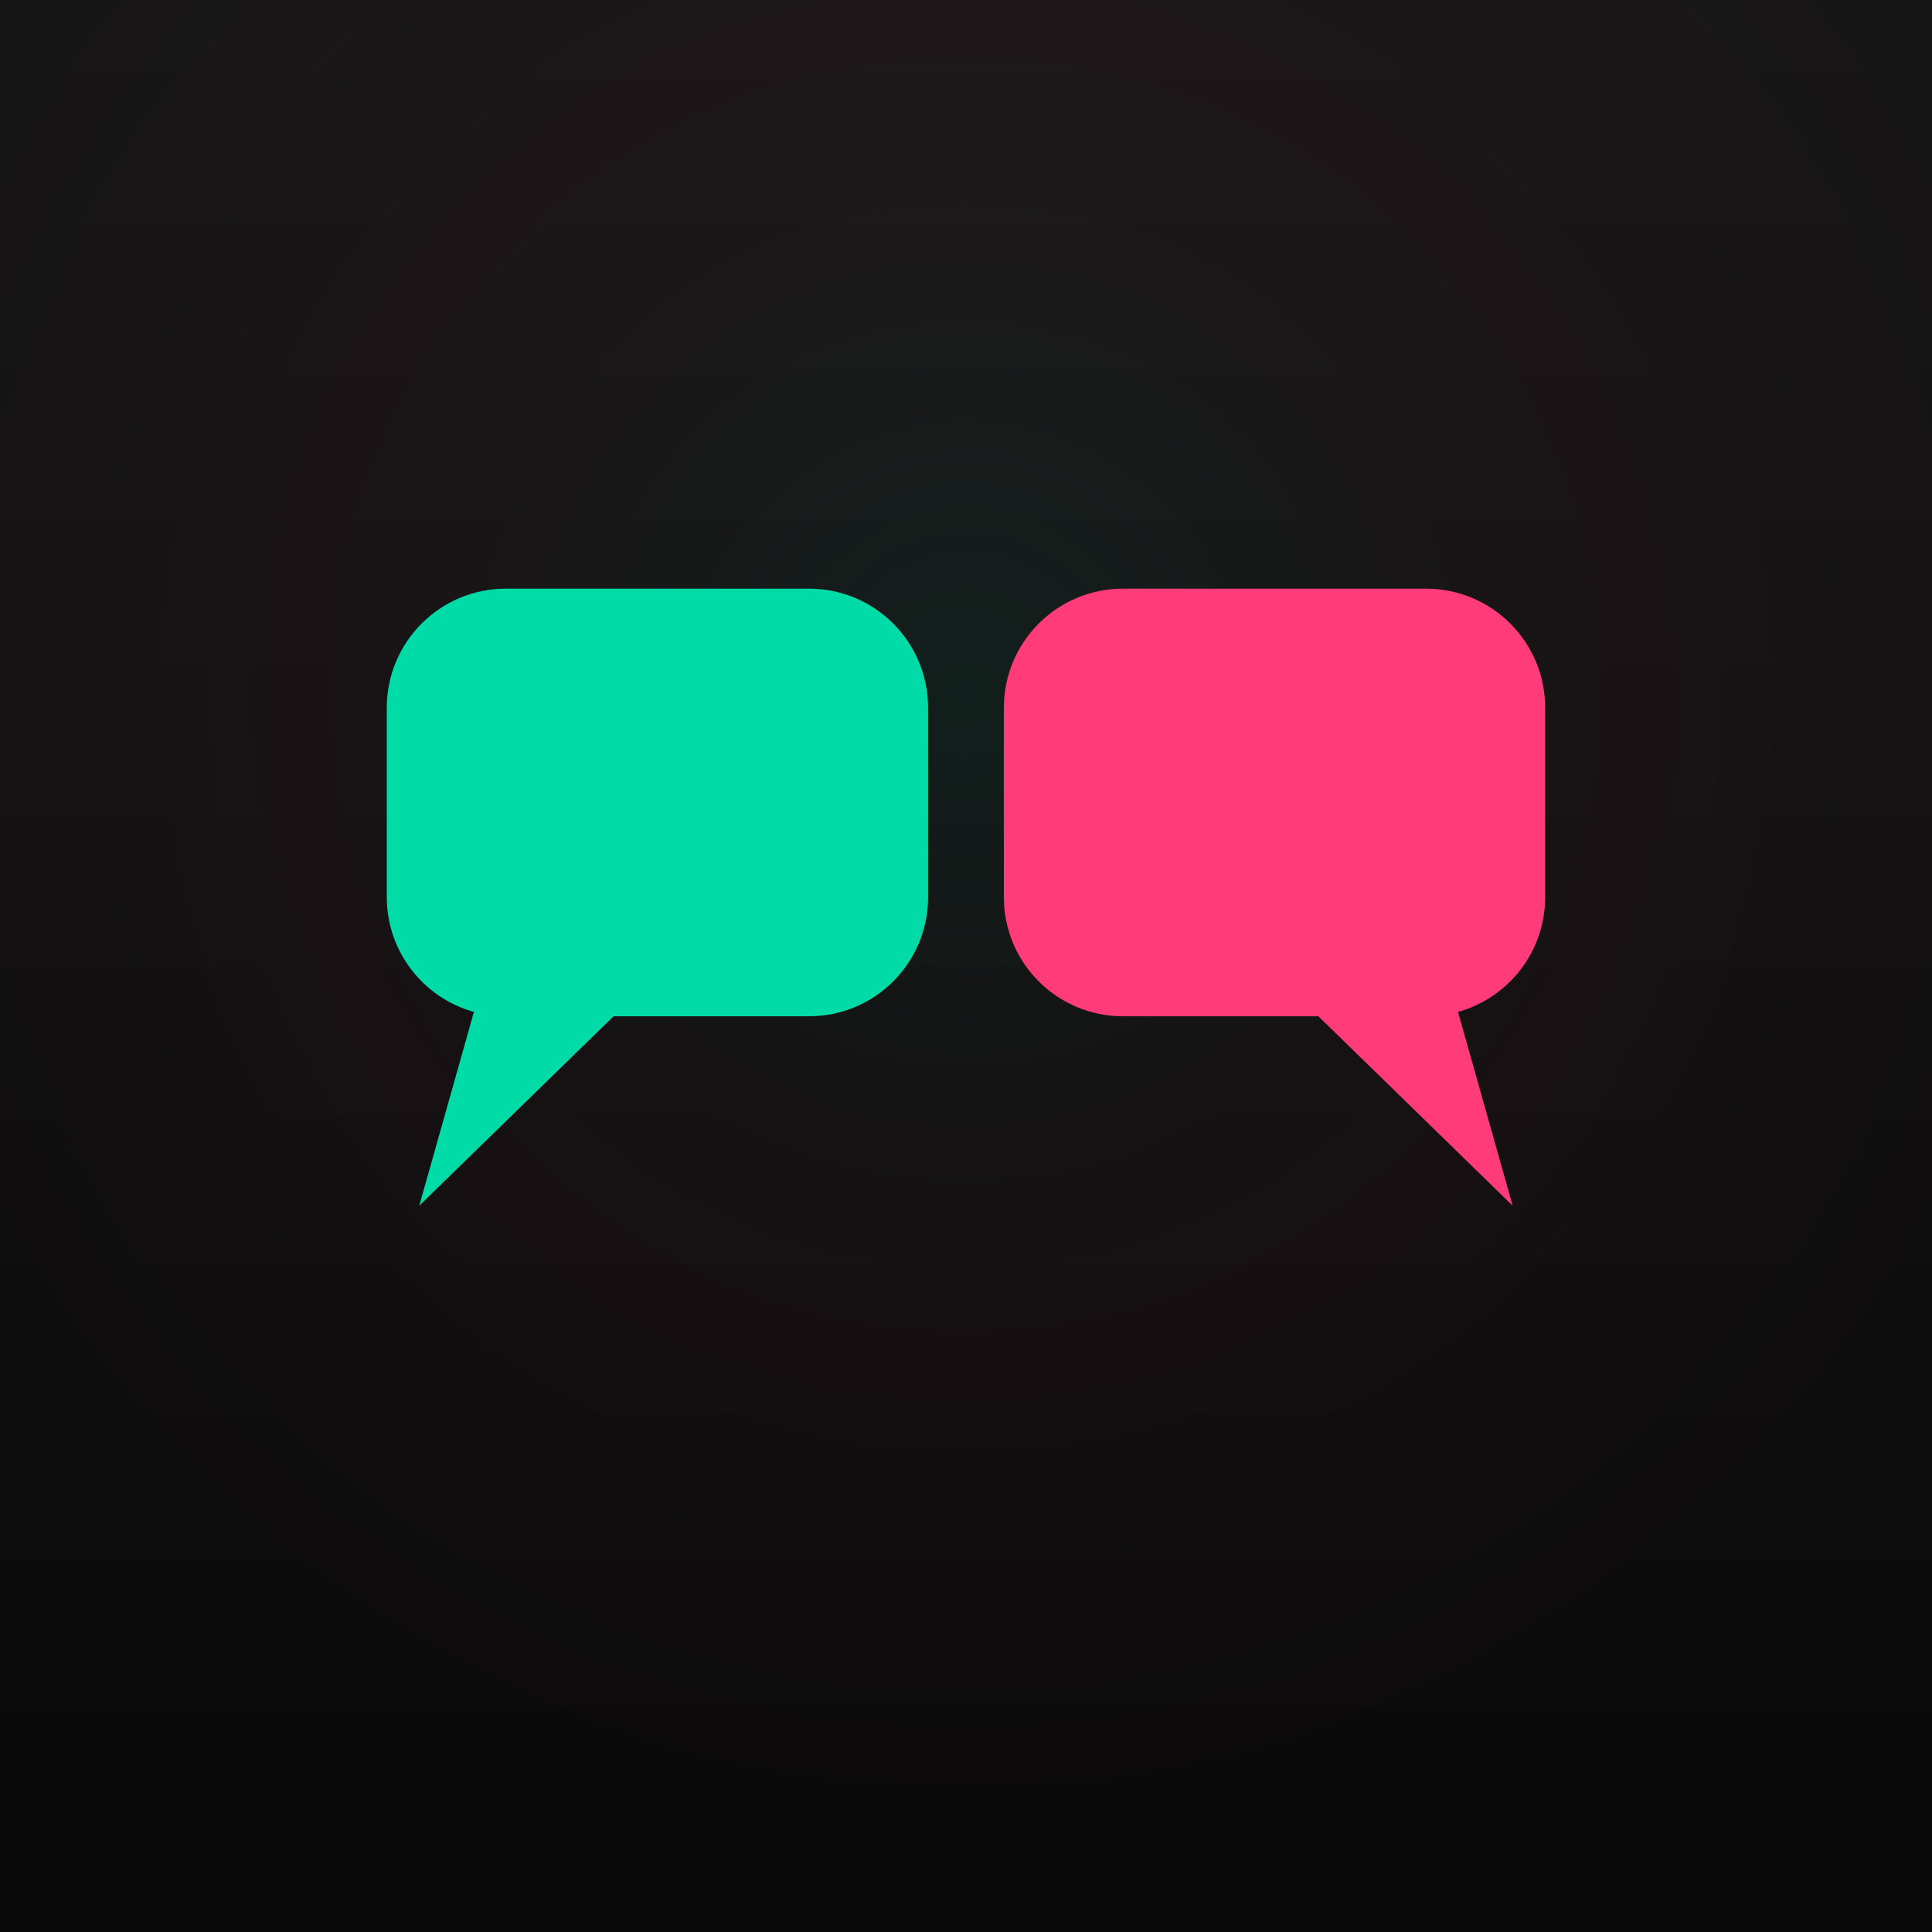
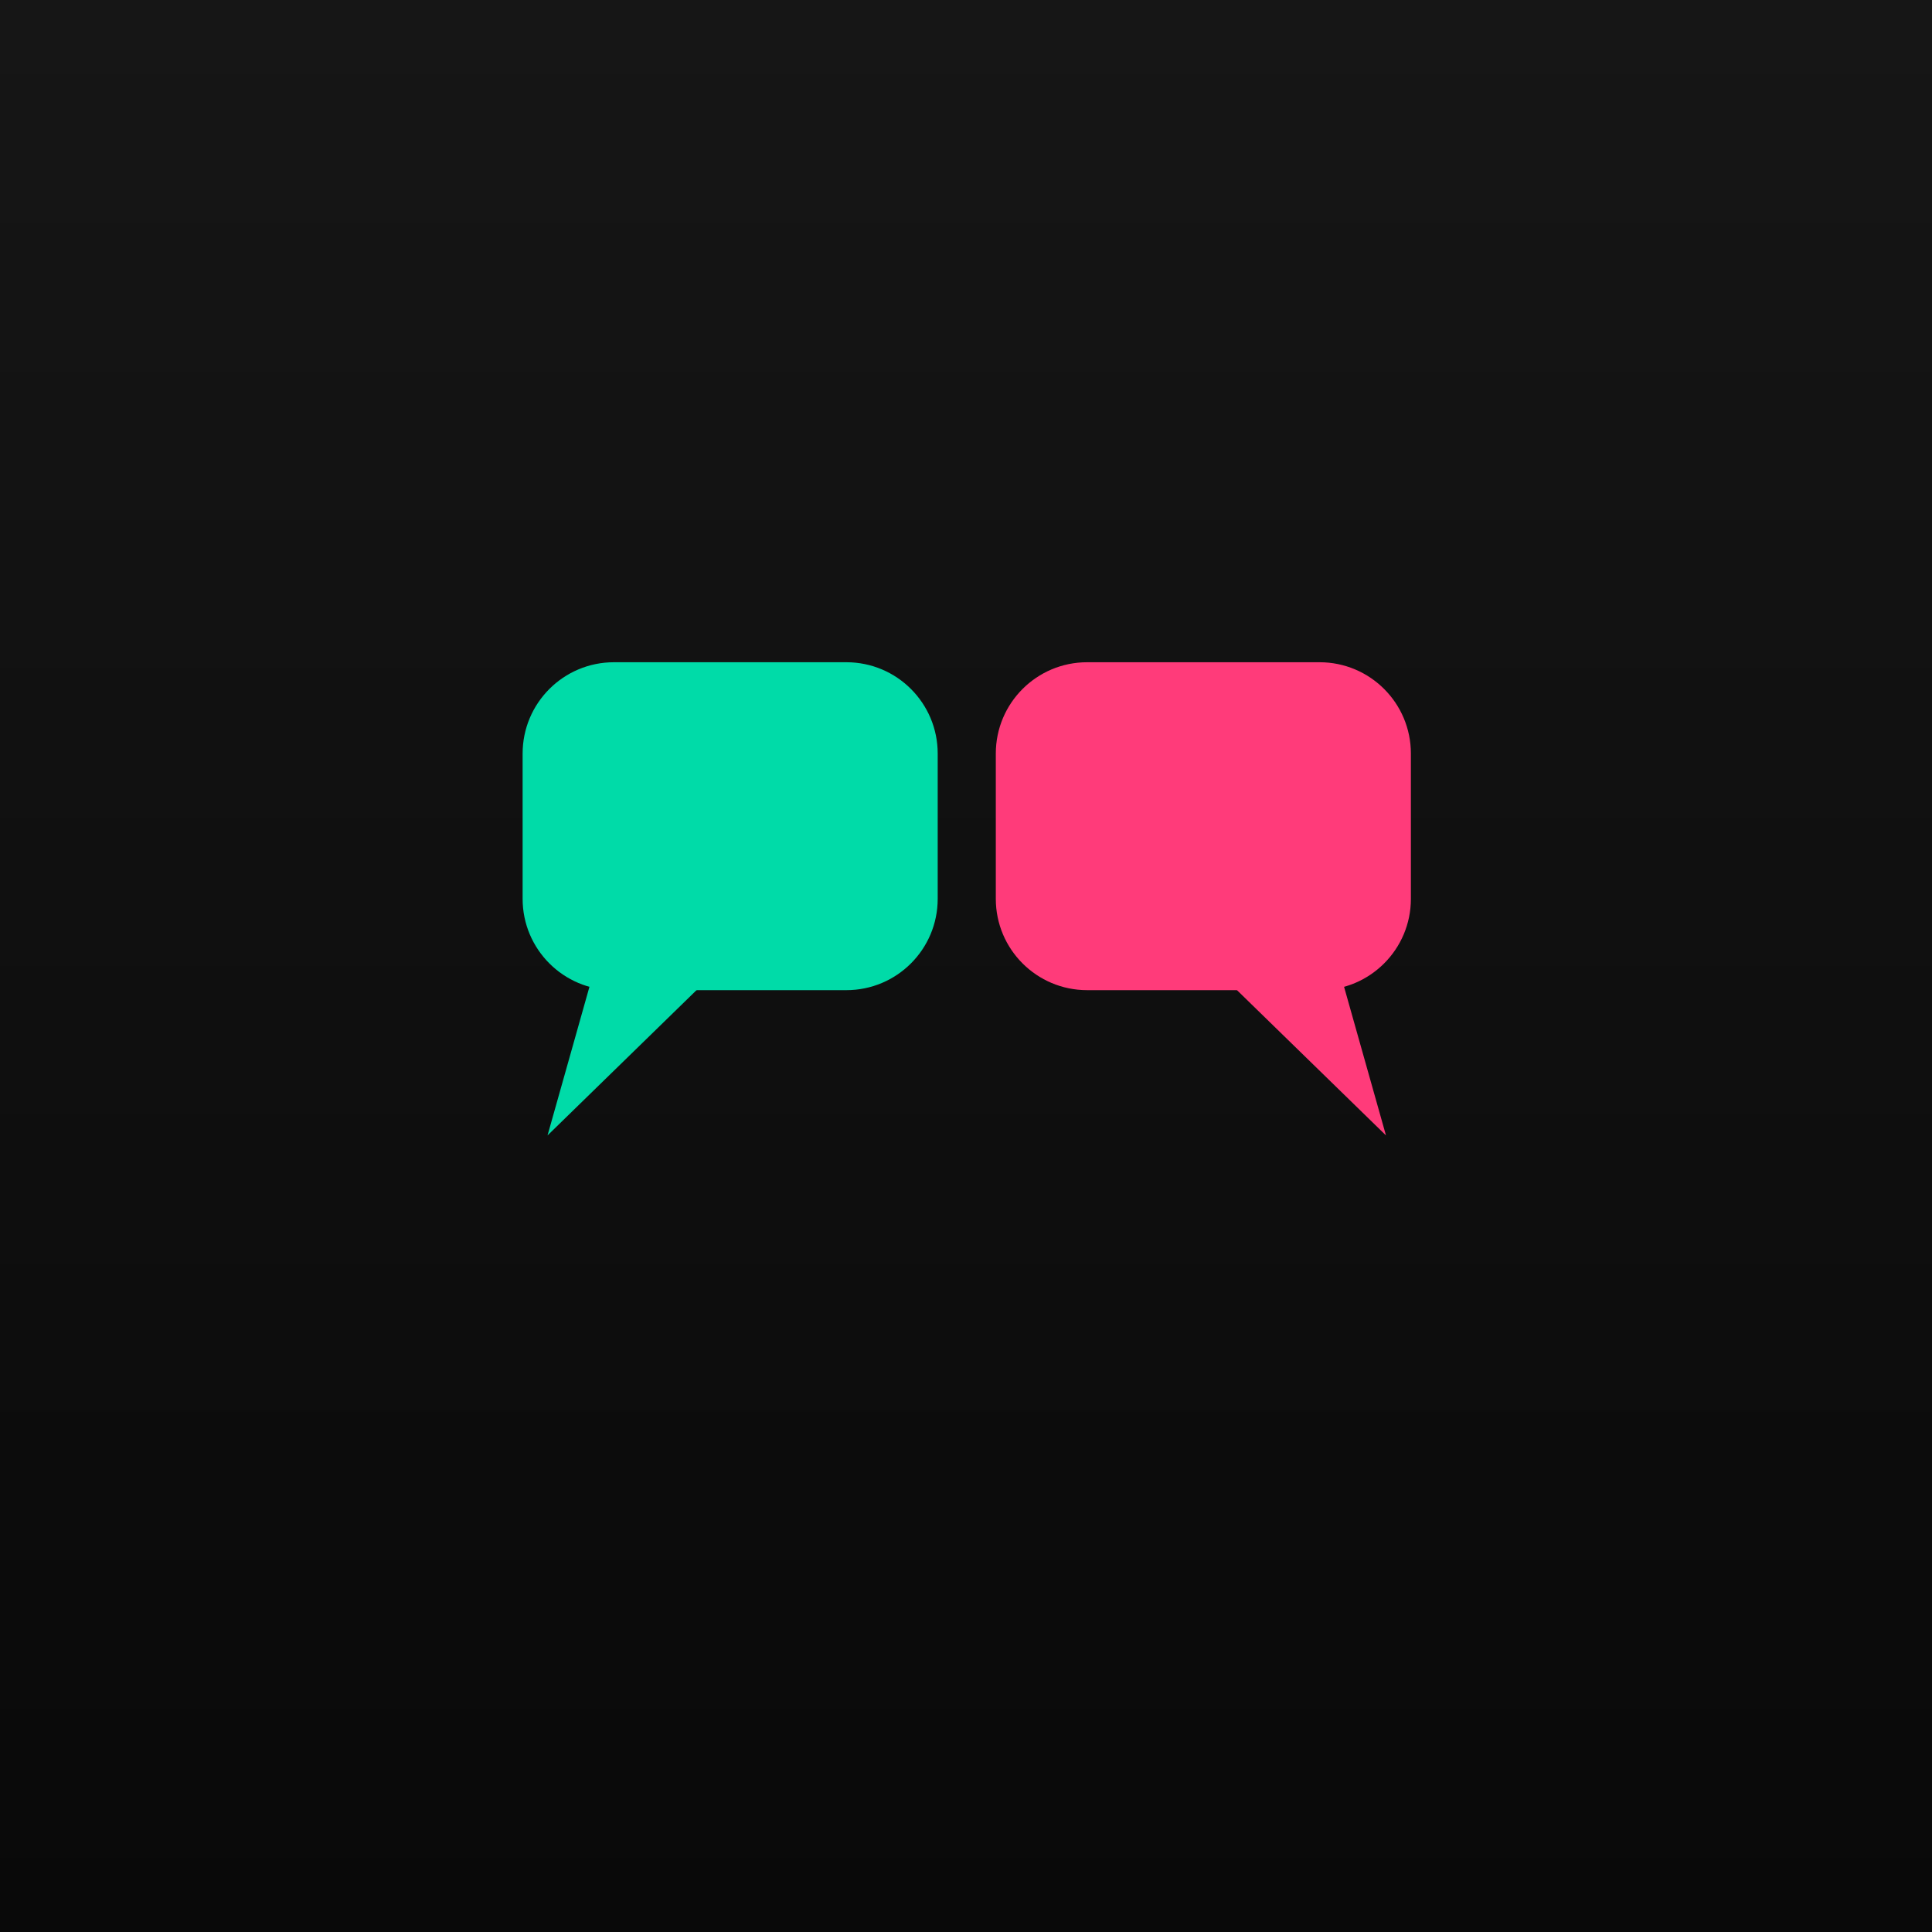
<svg xmlns="http://www.w3.org/2000/svg" width="1024" height="1024" viewBox="0 0 1024 1024" fill="none">
  <defs>
    <linearGradient id="bg" x1="512" y1="0" x2="512" y2="1024" gradientUnits="userSpaceOnUse">
      <stop offset="0%" stop-color="#161616" />
      <stop offset="100%" stop-color="#090909" />
    </linearGradient>
-     <radialGradient id="lift" cx="50%" cy="36%" r="72%">
-       <stop offset="0%" stop-color="#00DBA8" stop-opacity="0.07" />
-       <stop offset="50%" stop-color="#FF3B7A" stop-opacity="0.03" />
-       <stop offset="100%" stop-color="#000000" stop-opacity="0" />
-     </radialGradient>
  </defs>
  <rect width="1024" height="1024" fill="url(#bg)" />
-   <rect width="1024" height="1024" fill="url(#lift)" />
-   <g transform="translate(205 312) scale(2.869)">
+   <g transform="translate(277 351) scale(2.2)">
    <g fill="#00DBA8">
      <rect x="0" y="0" width="100" height="79" rx="22" ry="22" />
      <path d="M17 75 L46 75 L6 114 Z" />
    </g>
    <g fill="#FF3B7A">
      <rect x="114" y="0" width="100" height="79" rx="22" ry="22" />
      <path d="M197 75 L168 75 L208 114 Z" />
    </g>
  </g>
</svg>
